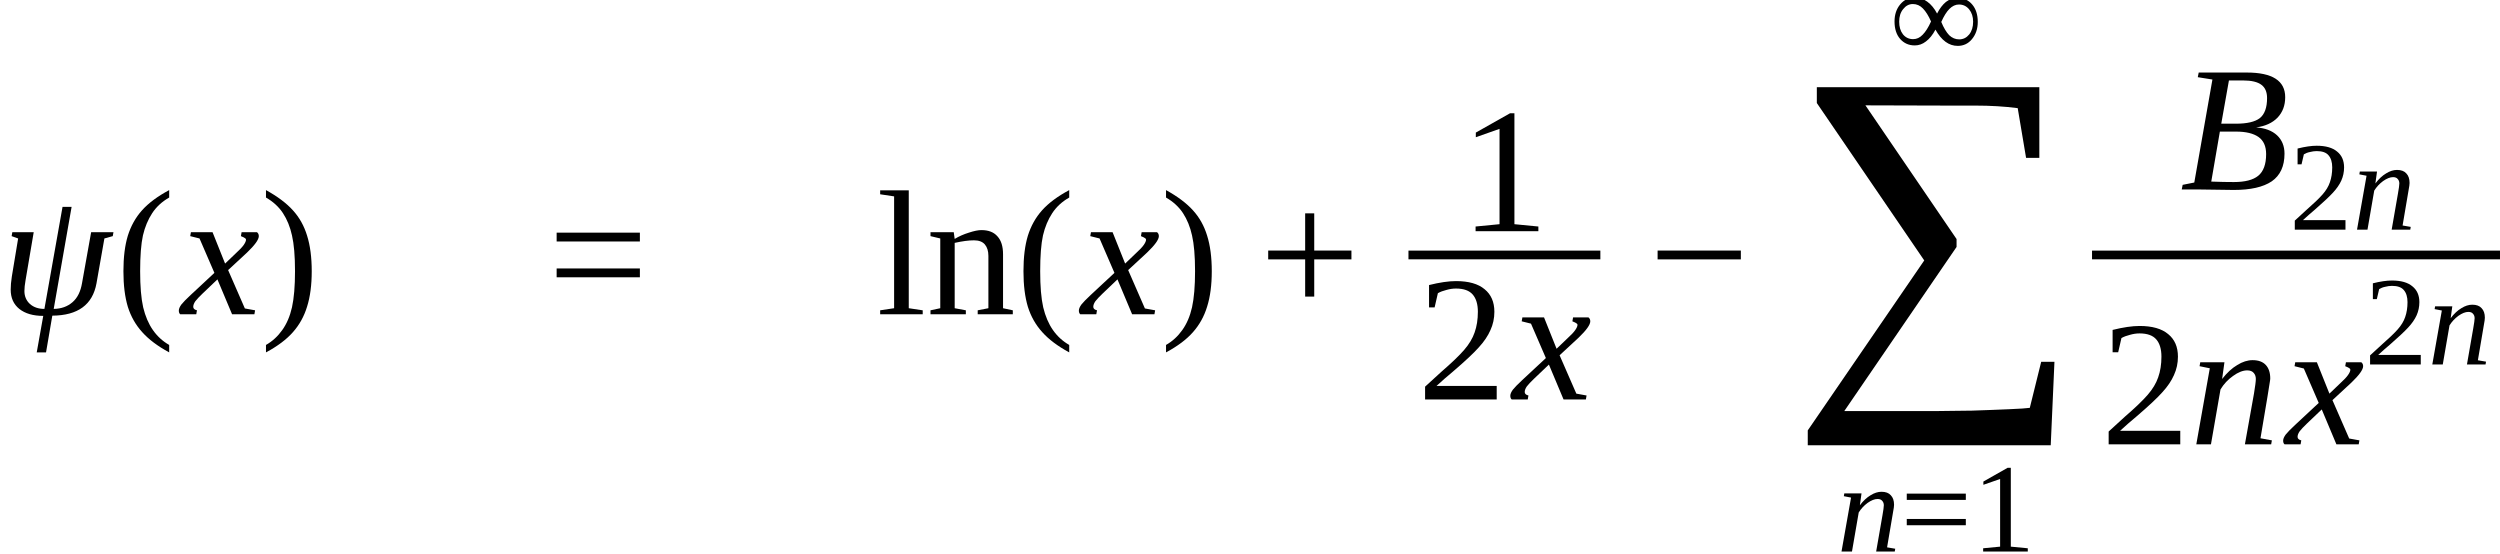
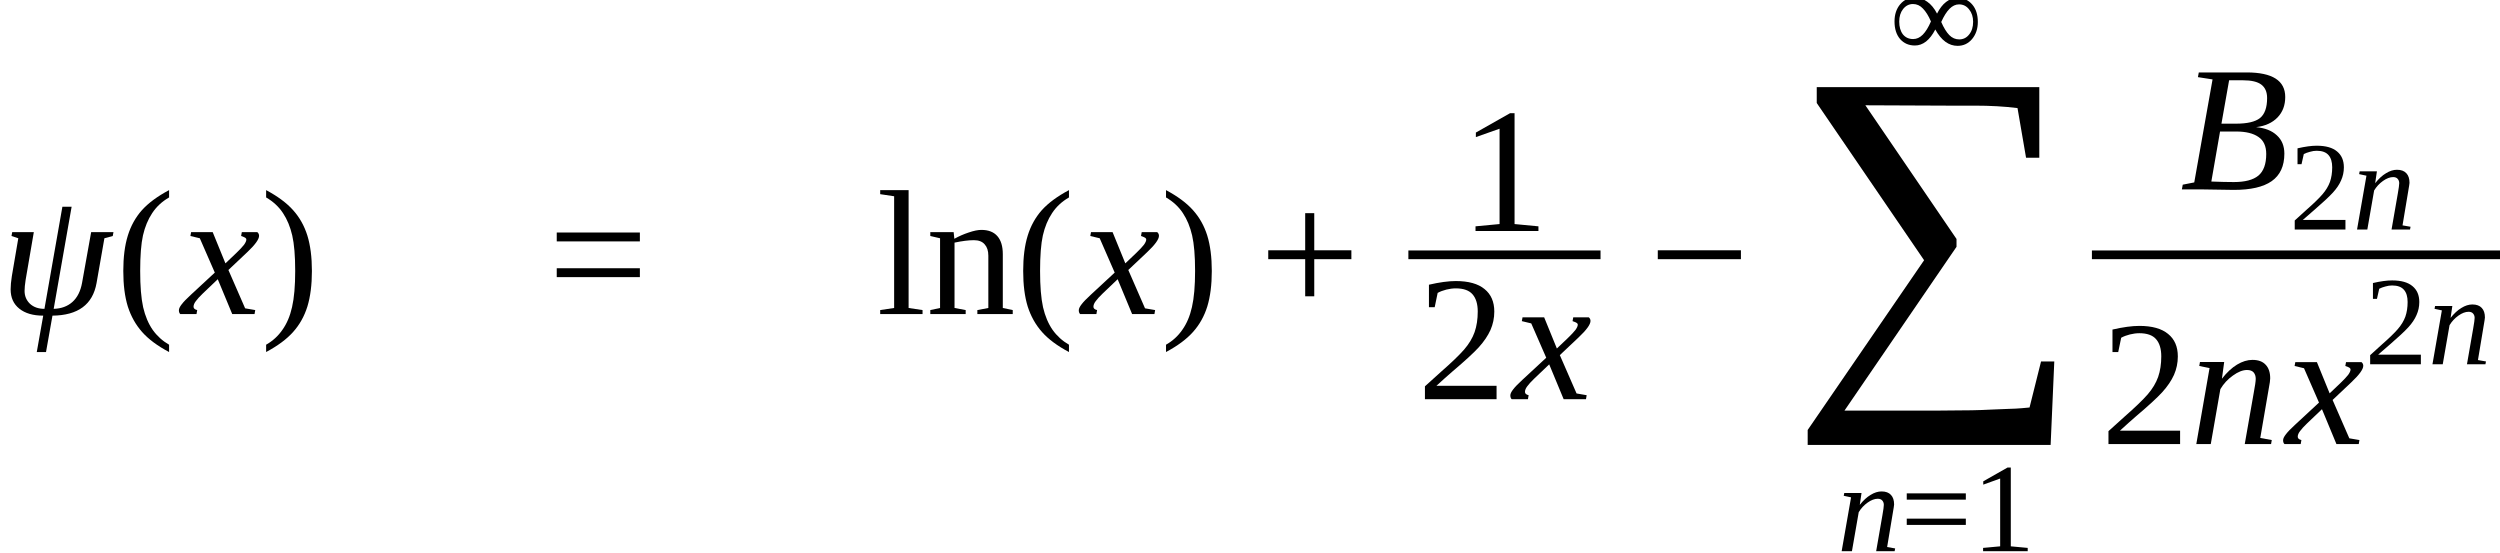
- <svg xmlns="http://www.w3.org/2000/svg" height="37.164pt" width="168.006pt" viewBox="0 -21.119 168.006 37.164">
-   <text font-size="12" text-anchor="middle" y="0" x="3.727" font-family="Times New Roman" font-style="italic" fill="black">ψ</text>
-   <g transform="translate(7.763672, 0)">
-     <g transform="translate(0, -3.984375)">
-       <text font-size="12.013" transform="scale(0.998927, 1)" text-anchor="middle" y="3.982" x="2" font-family="Times New Roman" fill="black">(</text>
+ <svg xmlns="http://www.w3.org/2000/svg" height="49.552pt" width="224.133pt" viewBox="0 -28.158 224.133 49.552">
+   <text font-size="16" text-anchor="middle" y="0" x="4.969" font-family="Times New Roman" font-style="italic" fill="black">ψ</text>
+   <g transform="translate(10.35156, 0)">
+     <g transform="translate(0, -5.3125)">
+       <text font-size="16.017" transform="scale(0.998927, 1)" text-anchor="middle" y="5.309" x="2.667" font-family="Times New Roman" fill="black">(</text>
    </g>
-     <g transform="translate(3.996094, 0)">
-       <text font-size="12" text-anchor="middle" y="0" x="3.062" font-family="Times New Roman" font-style="italic" fill="black">x</text>
+     <g transform="translate(5.328125, 0)">
+       <text font-size="16" text-anchor="middle" y="0" x="4.113" font-family="Times New Roman" font-style="italic" fill="black">x</text>
    </g>
-     <g transform="translate(9.720703, -3.984375)">
-       <text font-size="12.013" transform="scale(0.998927, 1)" text-anchor="middle" y="3.982" x="2" font-family="Times New Roman" fill="black">)</text>
+     <g transform="translate(12.99219, -5.3125)">
+       <text font-size="16.017" transform="scale(0.998927, 1)" text-anchor="middle" y="5.309" x="2.667" font-family="Times New Roman" fill="black">)</text>
    </g>
  </g>
-   <g transform="translate(21.48047, 0)" />
-   <g transform="translate(36.81381, -3.984375)">
-     <text font-size="12" text-anchor="middle" y="3.984" x="3.384" font-family="Times New Roman" fill="black">=</text>
+   <g transform="translate(28.67188, 0)" />
+   <g transform="translate(49.11632, -5.3125)">
+     <text font-size="16" text-anchor="middle" y="5.312" x="4.512" font-family="Times New Roman" fill="black">=</text>
  </g>
-   <g transform="translate(46.91472, 0)" />
-   <g transform="translate(58.91472, 0)">
-     <text font-size="12" text-anchor="middle" y="0" x="4.667" font-family="Times New Roman" fill="black">ln</text>
+   <g transform="translate(62.58421, 0)" />
+   <g transform="translate(78.58421, 0)">
+     <text font-size="16" text-anchor="middle" y="0" x="6.223" font-family="Times New Roman" fill="black">ln</text>
  </g>
-   <g transform="translate(68.2487, 0)">
-     <g transform="translate(0, -3.984375)">
-       <text font-size="12.013" transform="scale(0.998927, 1)" text-anchor="middle" y="3.982" x="2" font-family="Times New Roman" fill="black">(</text>
+   <g transform="translate(91.02952, 0)">
+     <g transform="translate(0, -5.3125)">
+       <text font-size="16.017" transform="scale(0.998927, 1)" text-anchor="middle" y="5.309" x="2.667" font-family="Times New Roman" fill="black">(</text>
    </g>
-     <g transform="translate(3.996094, 0)">
-       <text font-size="12" text-anchor="middle" y="0" x="3.062" font-family="Times New Roman" font-style="italic" fill="black">x</text>
+     <g transform="translate(5.328125, 0)">
+       <text font-size="16" text-anchor="middle" y="0" x="4.113" font-family="Times New Roman" font-style="italic" fill="black">x</text>
    </g>
-     <g transform="translate(9.720703, -3.984375)">
-       <text font-size="12.013" transform="scale(0.998927, 1)" text-anchor="middle" y="3.982" x="2" font-family="Times New Roman" fill="black">)</text>
+     <g transform="translate(12.99219, -5.3125)">
+       <text font-size="16.017" transform="scale(0.998927, 1)" text-anchor="middle" y="5.309" x="2.667" font-family="Times New Roman" fill="black">)</text>
    </g>
  </g>
-   <g transform="translate(84.63216, -3.984375)">
-     <text font-size="12" text-anchor="middle" y="3.984" x="3.384" font-family="Times New Roman" fill="black">+</text>
+   <g transform="translate(112.9054, -5.3125)">
+     <text font-size="16" text-anchor="middle" y="5.312" x="4.512" font-family="Times New Roman" fill="black">+</text>
  </g>
-   <g transform="translate(94.65234, -3.984375)">
-     <g transform="translate(3.448242, -1.599609)">
-       <text font-size="12" text-anchor="middle" y="0" x="3" font-family="Times New Roman" fill="black">1</text>
+   <g transform="translate(126.2656, -5.3125)">
+     <g transform="translate(4.613281, -2.132812)">
+       <text font-size="16" text-anchor="middle" y="0" x="4" font-family="Times New Roman" fill="black">1</text>
    </g>
-     <g transform="translate(0.585938, 9.708984)">
-       <text font-size="12" text-anchor="middle" y="0" x="3" font-family="Times New Roman" fill="black">2</text>
-       <g transform="translate(6, 0)">
-         <text font-size="12" text-anchor="middle" y="0" x="3.062" font-family="Times New Roman" font-style="italic" fill="black">x</text>
+     <g transform="translate(0.78125, 12.94531)">
+       <text font-size="16" text-anchor="middle" y="0" x="4" font-family="Times New Roman" fill="black">2</text>
+       <g transform="translate(8, 0)">
+         <text font-size="16" text-anchor="middle" y="0" x="4.113" font-family="Times New Roman" font-style="italic" fill="black">x</text>
      </g>
    </g>
-     <line y2="0" stroke-width="0.586" x2="12.896" stroke="black" stroke-linecap="butt" stroke-dasharray="none" y1="0" x1="0" fill="none" />
+     <line y2="0" stroke-width="0.781" x2="17.227" stroke="black" stroke-linecap="butt" stroke-dasharray="none" y1="0" x1="0" fill="none" />
  </g>
-   <g transform="translate(110.8014, -3.984375)">
-     <text font-size="12" text-anchor="middle" y="3.984" x="3.384" font-family="Times New Roman" fill="black">−</text>
+   <g transform="translate(147.829, -5.3125)">
+     <text font-size="16" text-anchor="middle" y="5.312" x="4.512" font-family="Times New Roman" fill="black">−</text>
  </g>
-   <g transform="translate(120.2357, -3.984375)">
-     <text font-size="27.729" text-anchor="middle" y="6.881" x="9.884" font-family="Times New Roman" fill="black">∑</text>
-     <g transform="translate(3.221459, 19.92938)">
-       <text font-size="8.52" text-anchor="middle" y="0" x="2.13" font-family="Times New Roman" font-style="italic" fill="black">n</text>
-       <g transform="translate(4.26, -2.828906)">
-         <text font-size="8.52" text-anchor="middle" y="2.829" x="2.402" font-family="Times New Roman" fill="black">=</text>
+   <g transform="translate(160.408, -5.3125)">
+     <text font-size="36.972" text-anchor="middle" y="9.174" x="13.179" font-family="Times New Roman" fill="black">∑</text>
+     <g transform="translate(4.295278, 26.5725)">
+       <text font-size="11.36" text-anchor="middle" y="0" x="2.84" font-family="Times New Roman" font-style="italic" fill="black">n</text>
+       <g transform="translate(5.68, -3.771875)">
+         <text font-size="11.36" text-anchor="middle" y="3.772" x="3.203" font-family="Times New Roman" fill="black">=</text>
      </g>
-       <g transform="translate(9.06498, 0)">
-         <text font-size="8.52" text-anchor="middle" y="0" x="2.13" font-family="Times New Roman" fill="black">1</text>
+       <g transform="translate(12.08664, 0)">
+         <text font-size="11.36" text-anchor="middle" y="0" x="2.84" font-family="Times New Roman" fill="black">1</text>
      </g>
    </g>
-     <g transform="translate(6.847035, -13.20727)">
-       <text font-size="8.52" text-anchor="middle" y="0" x="3.037" font-family="Times New Roman" font-style="italic" fill="black">∞</text>
+     <g transform="translate(9.12938, -17.60969)">
+       <text font-size="11.36" text-anchor="middle" y="0" x="4.049" font-family="Times New Roman" font-style="italic" fill="black">∞</text>
    </g>
  </g>
-   <g transform="translate(140.5895, -3.984375)">
-     <g transform="translate(5.645508, -4.400449)">
-       <text font-size="12" text-anchor="middle" y="0" x="3.94" font-family="Times New Roman" font-style="italic" fill="black">B</text>
-       <g transform="translate(7.605469, 2.700996)">
-         <text font-size="8.52" text-anchor="middle" y="0" x="2.13" font-family="Times New Roman" fill="black">2</text>
-         <g transform="translate(4.26, 0)">
-           <text font-size="8.52" text-anchor="middle" y="0" x="2.13" font-family="Times New Roman" font-style="italic" fill="black">n</text>
+   <g transform="translate(187.5464, -5.3125)">
+     <g transform="translate(7.542969, -5.867266)">
+       <text font-size="16" text-anchor="middle" y="0" x="5.254" font-family="Times New Roman" font-style="italic" fill="black">B</text>
+       <g transform="translate(10.14062, 3.601328)">
+         <text font-size="11.36" text-anchor="middle" y="0" x="2.84" font-family="Times New Roman" fill="black">2</text>
+         <g transform="translate(5.68, 0)">
+           <text font-size="11.36" text-anchor="middle" y="0" x="2.84" font-family="Times New Roman" font-style="italic" fill="black">n</text>
        </g>
      </g>
    </g>
-     <g transform="translate(0.585938, 12.72445)">
-       <text font-size="12" text-anchor="middle" y="0" x="3" font-family="Times New Roman" fill="black">2</text>
-       <g transform="translate(6, 0)">
-         <text font-size="12" text-anchor="middle" y="0" x="3" font-family="Times New Roman" font-style="italic" fill="black">n</text>
+     <g transform="translate(0.78125, 16.96594)">
+       <text font-size="16" text-anchor="middle" y="0" x="4" font-family="Times New Roman" fill="black">2</text>
+       <g transform="translate(8, 0)">
+         <text font-size="16" text-anchor="middle" y="0" x="4" font-family="Times New Roman" font-style="italic" fill="black">n</text>
      </g>
-       <g transform="translate(12, 0)">
-         <text font-size="12" text-anchor="middle" y="0" x="3.062" font-family="Times New Roman" font-style="italic" fill="black">x</text>
-         <g transform="translate(5.724609, -5.367188)">
-           <text font-size="8.52" text-anchor="middle" y="0" x="2.13" font-family="Times New Roman" fill="black">2</text>
-           <g transform="translate(4.26, 0)">
-             <text font-size="8.52" text-anchor="middle" y="0" x="2.13" font-family="Times New Roman" font-style="italic" fill="black">n</text>
+       <g transform="translate(16, 0)">
+         <text font-size="16" text-anchor="middle" y="0" x="4.113" font-family="Times New Roman" font-style="italic" fill="black">x</text>
+         <g transform="translate(7.664062, -7.15625)">
+           <text font-size="11.36" text-anchor="middle" y="0" x="2.84" font-family="Times New Roman" fill="black">2</text>
+           <g transform="translate(5.68, 0)">
+             <text font-size="11.36" text-anchor="middle" y="0" x="2.84" font-family="Times New Roman" font-style="italic" fill="black">n</text>
          </g>
        </g>
      </g>
    </g>
-     <line y2="0" stroke-width="0.586" x2="27.416" stroke="black" stroke-linecap="butt" stroke-dasharray="none" y1="0" x1="0" fill="none" />
+     <line y2="0" stroke-width="0.781" x2="36.587" stroke="black" stroke-linecap="butt" stroke-dasharray="none" y1="0" x1="0" fill="none" />
  </g>
</svg>
